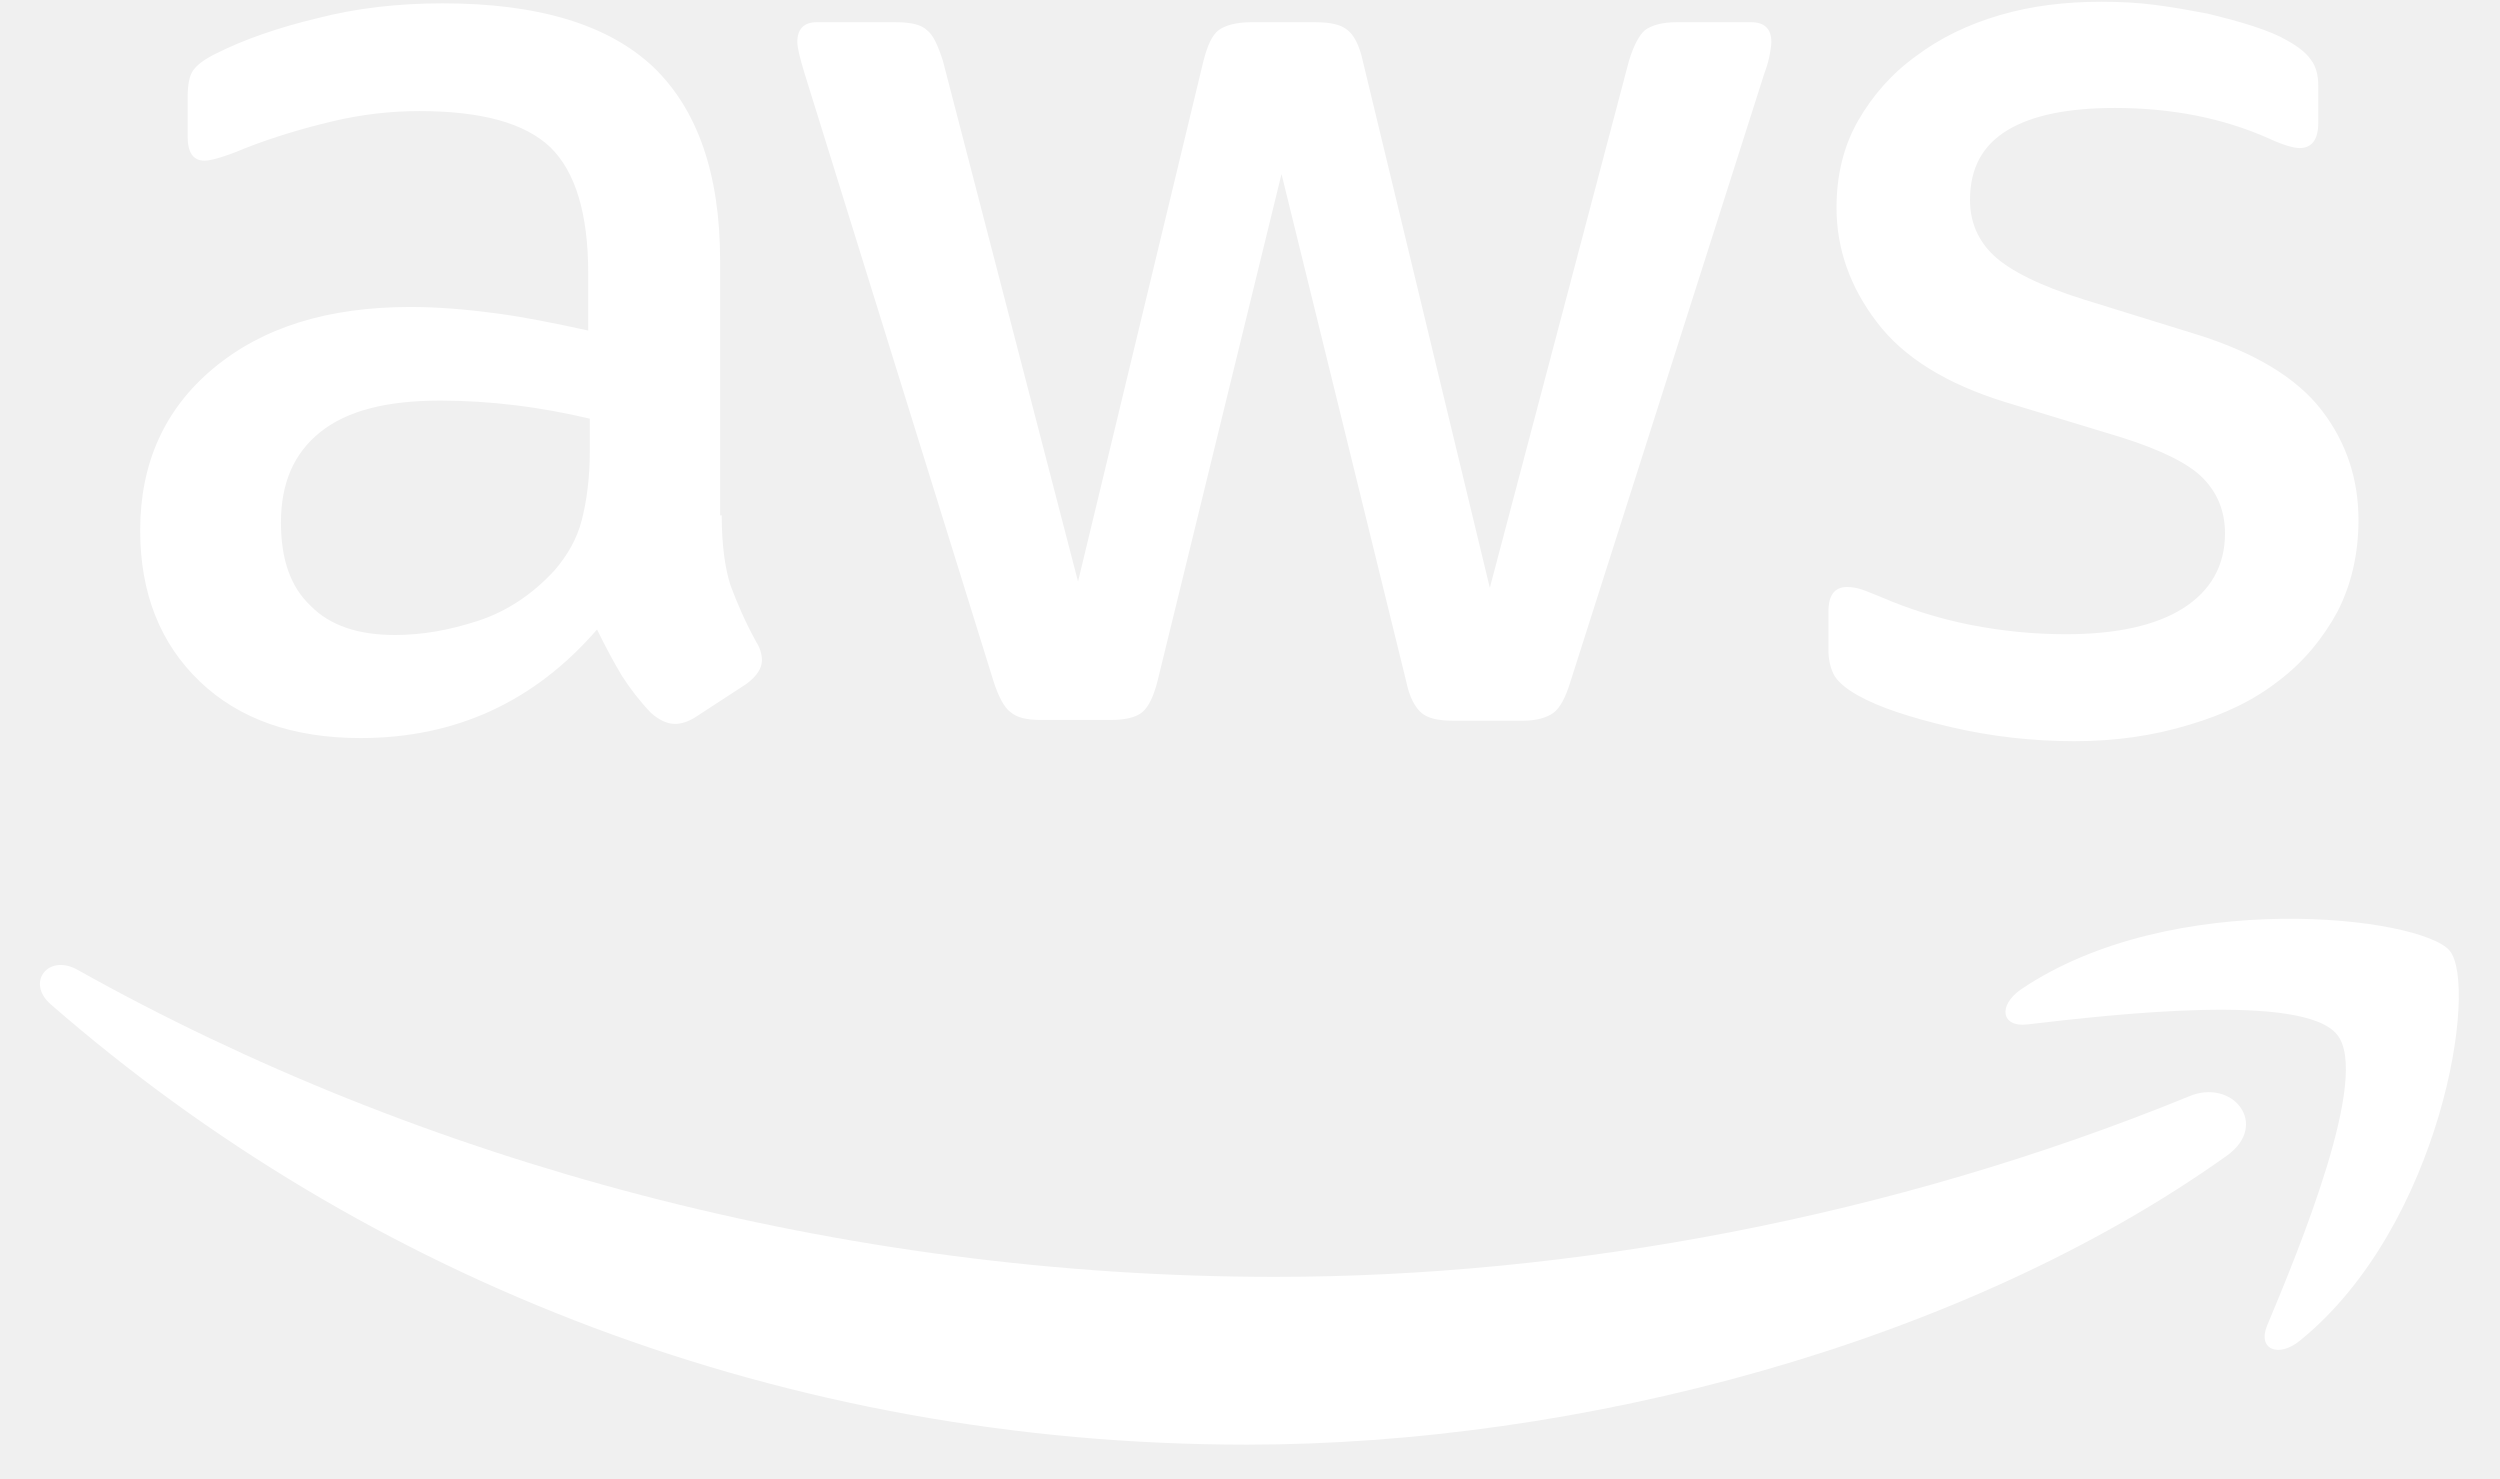
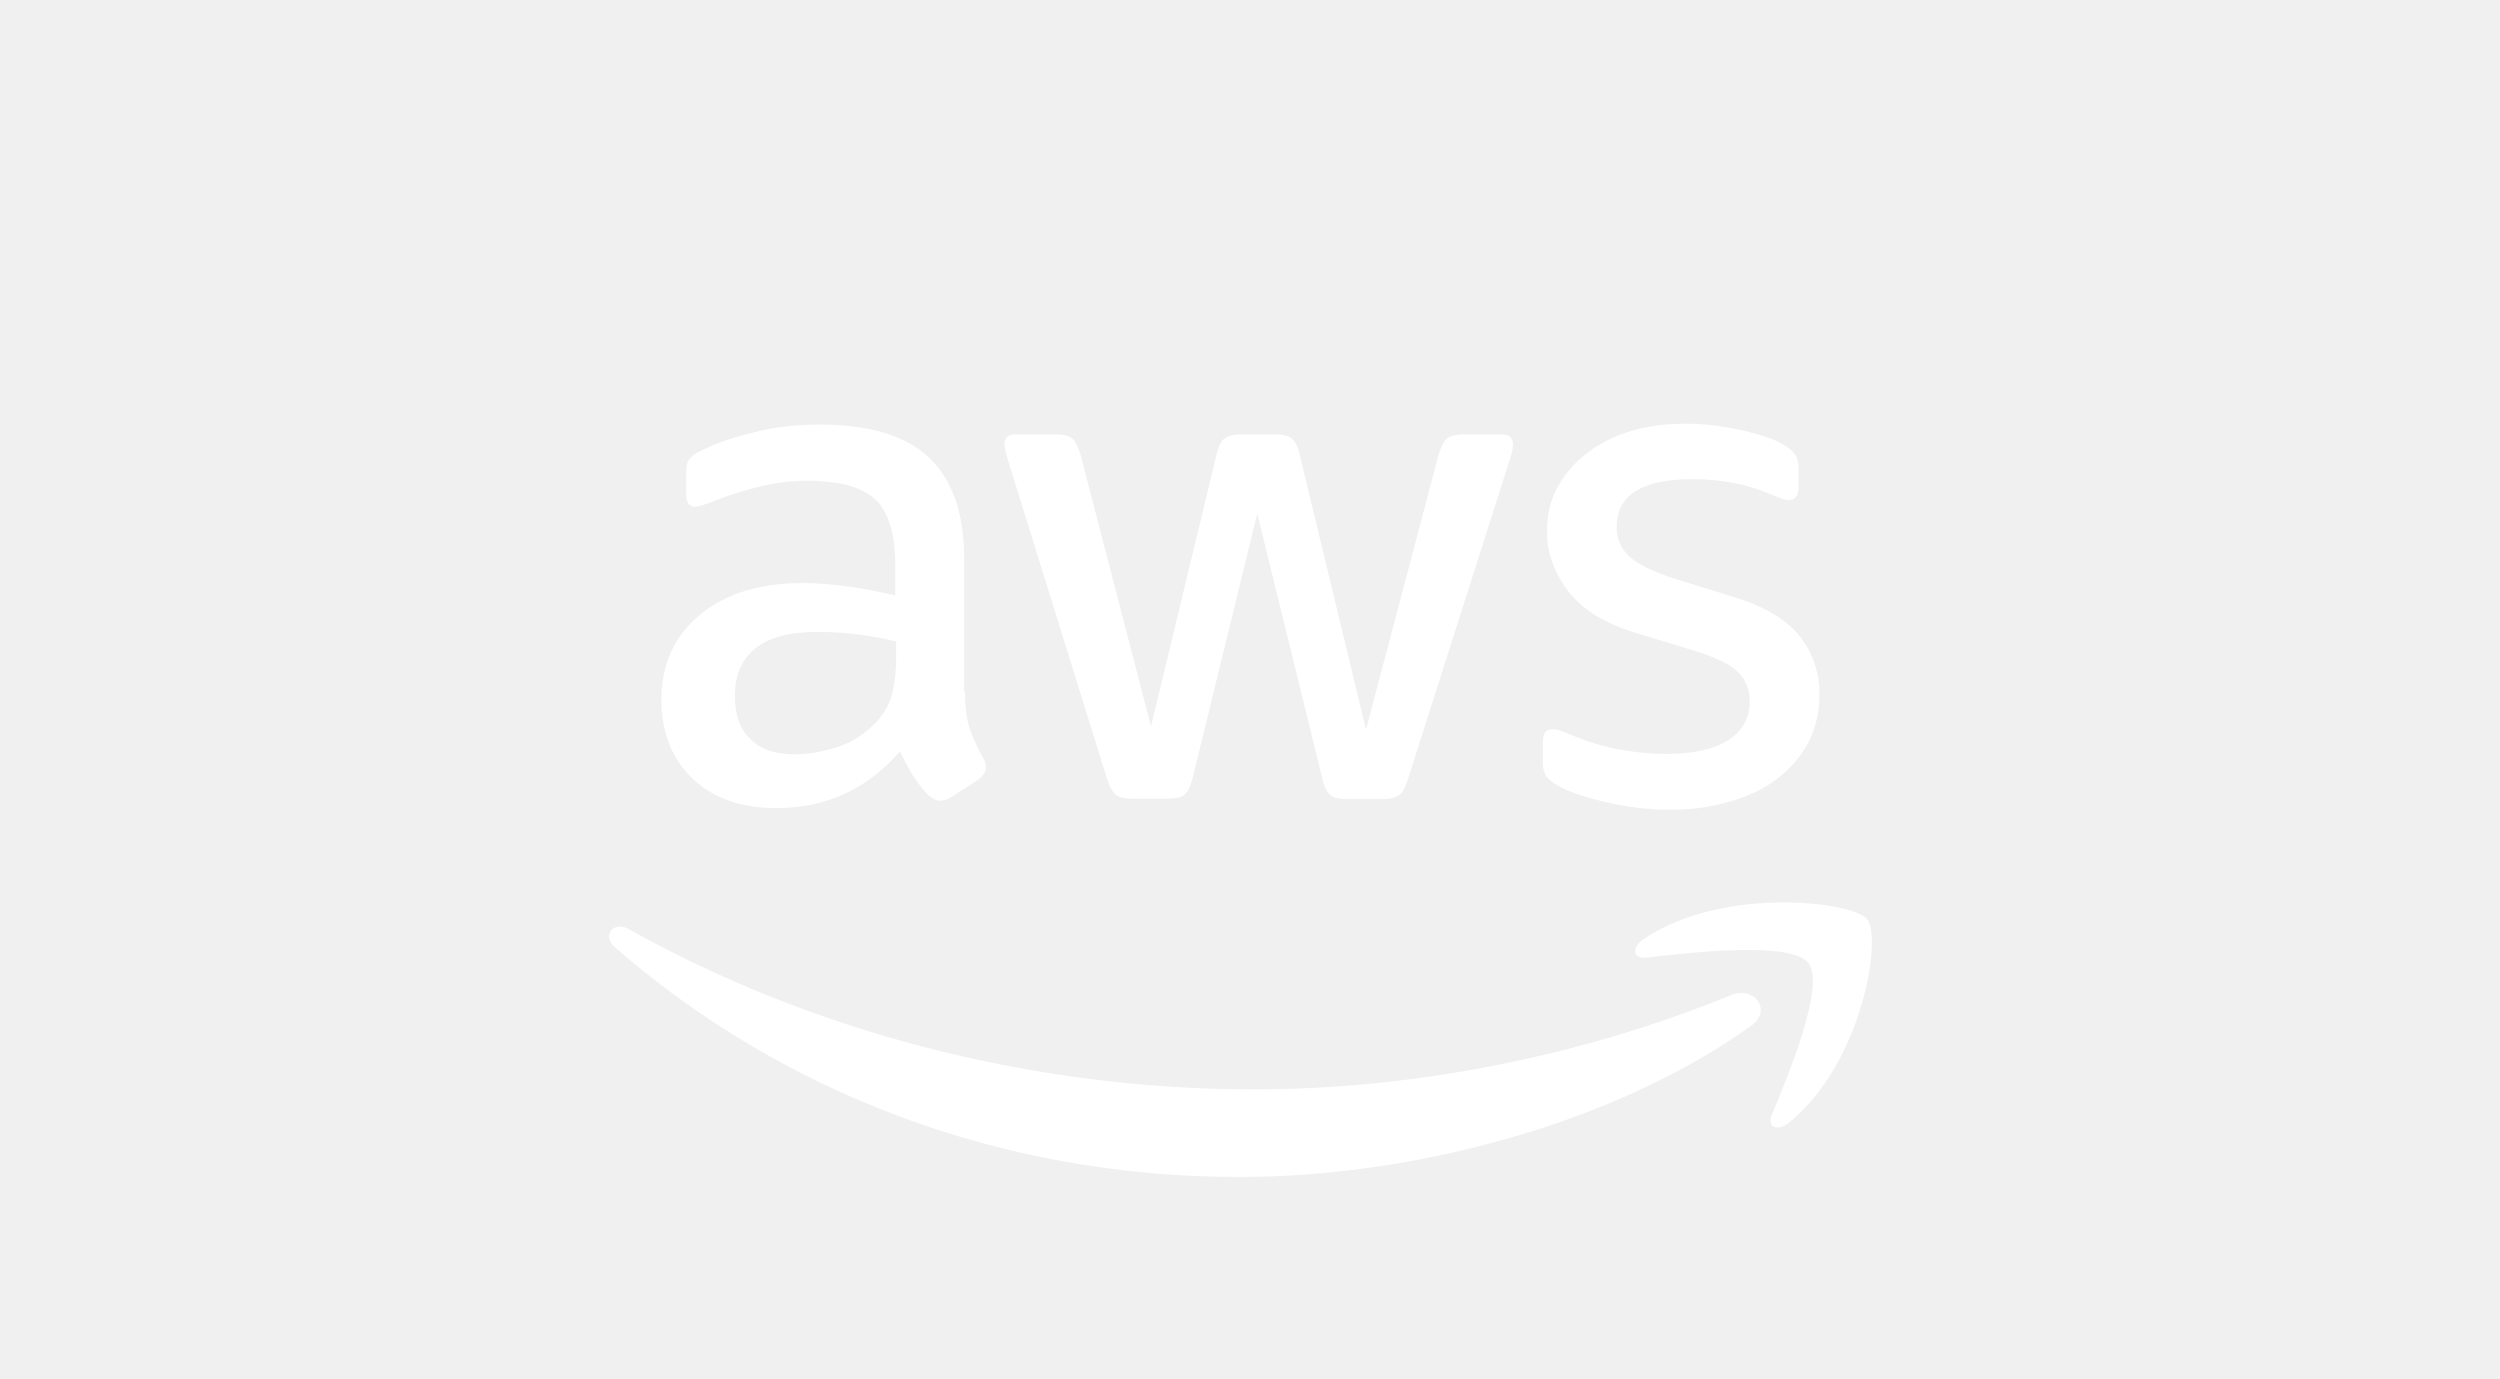
- <svg xmlns="http://www.w3.org/2000/svg" width="71px" height="42px" viewBox="0 0 71 42" version="1.1">
-   <g id="Landingpage" stroke="none" stroke-width="1" fill="none" fill-rule="evenodd">
-     <g id="Layout_Landingpage-SPECS" transform="translate(-1462, -706)" fill="#FFFFFF">
-       <g id="Header" transform="translate(-2575, -291)">
-         <g id="Header-Box" transform="translate(2894.981, 688.05)">
-           <g id="Comp_bar" transform="translate(51, 289.8366)">
-             <g id="Amazon_Web_Services_Logo" transform="translate(1091.956, 19.16342)">
-               <path d="M19.56,14.588 C19.56,15.415 19.651,16.085 19.811,16.577 C19.994,17.068 20.222,17.604 20.542,18.185 C20.656,18.364 20.702,18.543 20.702,18.699 C20.702,18.922 20.565,19.146 20.268,19.369 L18.829,20.307 C18.623,20.441 18.418,20.509 18.235,20.509 C18.006,20.509 17.778,20.397 17.55,20.196 C17.23,19.861 16.956,19.503 16.727,19.146 C16.499,18.766 16.27,18.341 16.019,17.828 C14.237,19.883 11.999,20.911 9.303,20.911 C7.385,20.911 5.854,20.374 4.735,19.302 C3.616,18.23 3.044,16.8 3.044,15.013 C3.044,13.114 3.73,11.572 5.123,10.411 C6.517,9.249 8.367,8.668 10.72,8.668 C11.496,8.668 12.296,8.735 13.141,8.847 C13.986,8.959 14.854,9.137 15.768,9.338 L15.768,7.707 C15.768,6.01 15.402,4.826 14.694,4.133 C13.963,3.44 12.73,3.105 10.971,3.105 C10.171,3.105 9.349,3.195 8.504,3.396 C7.659,3.597 6.836,3.843 6.037,4.155 C5.671,4.312 5.397,4.401 5.237,4.446 C5.077,4.49 4.963,4.513 4.872,4.513 C4.552,4.513 4.392,4.289 4.392,3.82 L4.392,2.726 C4.392,2.368 4.438,2.1 4.552,1.944 C4.666,1.787 4.872,1.631 5.192,1.474 C5.991,1.072 6.951,0.737 8.07,0.469 C9.189,0.179 10.377,0.045 11.633,0.045 C14.352,0.045 16.339,0.648 17.618,1.854 C18.874,3.061 19.514,4.893 19.514,7.35 L19.514,14.588 L19.56,14.588 Z M10.286,17.984 C11.039,17.984 11.816,17.85 12.638,17.582 C13.461,17.314 14.192,16.822 14.808,16.152 C15.174,15.728 15.448,15.259 15.585,14.722 C15.722,14.186 15.813,13.538 15.813,12.779 L15.813,11.84 C15.151,11.684 14.443,11.55 13.712,11.461 C12.981,11.371 12.273,11.327 11.565,11.327 C10.034,11.327 8.915,11.617 8.161,12.22 C7.407,12.823 7.042,13.672 7.042,14.789 C7.042,15.839 7.316,16.621 7.887,17.157 C8.435,17.716 9.235,17.984 10.286,17.984 Z M28.628,20.397 C28.217,20.397 27.943,20.33 27.76,20.173 C27.577,20.039 27.418,19.727 27.28,19.302 L21.912,2.033 C21.775,1.586 21.707,1.296 21.707,1.139 C21.707,0.782 21.89,0.581 22.255,0.581 L24.494,0.581 C24.928,0.581 25.225,0.648 25.385,0.804 C25.567,0.938 25.704,1.251 25.841,1.676 L29.679,16.465 L33.242,1.676 C33.357,1.229 33.494,0.938 33.676,0.804 C33.859,0.67 34.179,0.581 34.59,0.581 L36.418,0.581 C36.852,0.581 37.149,0.648 37.331,0.804 C37.514,0.938 37.674,1.251 37.765,1.676 L41.374,16.644 L45.326,1.676 C45.463,1.229 45.623,0.938 45.783,0.804 C45.966,0.67 46.263,0.581 46.674,0.581 L48.798,0.581 C49.164,0.581 49.369,0.76 49.369,1.139 C49.369,1.251 49.346,1.363 49.324,1.497 C49.301,1.631 49.255,1.81 49.164,2.055 L43.659,19.324 C43.522,19.771 43.362,20.062 43.179,20.196 C42.996,20.33 42.699,20.419 42.311,20.419 L40.346,20.419 C39.912,20.419 39.616,20.352 39.433,20.196 C39.25,20.039 39.09,19.749 38.999,19.302 L35.458,4.893 L31.94,19.28 C31.826,19.727 31.689,20.017 31.506,20.173 C31.324,20.33 31.004,20.397 30.593,20.397 L28.628,20.397 Z M57.981,21 C56.793,21 55.605,20.866 54.463,20.598 C53.321,20.33 52.43,20.039 51.836,19.704 C51.471,19.503 51.22,19.28 51.128,19.079 C51.037,18.878 50.991,18.654 50.991,18.453 L50.991,17.314 C50.991,16.845 51.174,16.621 51.517,16.621 C51.654,16.621 51.791,16.644 51.928,16.688 C52.065,16.733 52.27,16.822 52.499,16.912 C53.275,17.247 54.121,17.515 55.011,17.694 C55.925,17.872 56.816,17.962 57.73,17.962 C59.169,17.962 60.288,17.716 61.065,17.224 C61.841,16.733 62.253,16.018 62.253,15.102 C62.253,14.477 62.047,13.963 61.636,13.538 C61.225,13.114 60.448,12.734 59.329,12.377 L56.017,11.371 C54.349,10.857 53.116,10.098 52.362,9.093 C51.608,8.11 51.22,7.015 51.22,5.853 C51.22,4.915 51.425,4.088 51.836,3.373 C52.247,2.659 52.796,2.033 53.481,1.541 C54.166,1.028 54.943,0.648 55.857,0.38 C56.77,0.112 57.73,0 58.735,0 C59.237,0 59.763,0.022 60.265,0.089 C60.791,0.156 61.27,0.246 61.75,0.335 C62.207,0.447 62.641,0.559 63.052,0.693 C63.463,0.827 63.783,0.961 64.011,1.095 C64.331,1.273 64.56,1.452 64.697,1.653 C64.834,1.832 64.902,2.078 64.902,2.39 L64.902,3.44 C64.902,3.91 64.72,4.155 64.377,4.155 C64.194,4.155 63.897,4.066 63.509,3.887 C62.207,3.306 60.745,3.016 59.123,3.016 C57.821,3.016 56.793,3.217 56.085,3.641 C55.377,4.066 55.011,4.714 55.011,5.63 C55.011,6.255 55.24,6.791 55.697,7.216 C56.154,7.64 56.999,8.065 58.209,8.445 L61.453,9.45 C63.098,9.964 64.286,10.679 64.994,11.595 C65.702,12.511 66.044,13.561 66.044,14.722 C66.044,15.683 65.839,16.554 65.451,17.314 C65.039,18.073 64.491,18.744 63.783,19.28 C63.075,19.838 62.23,20.24 61.247,20.531 C60.22,20.844 59.146,21 57.981,21 Z" id="Shape" fill-rule="nonzero" />
-               <g id="Group" transform="translate(0.044444, 26)">
-                 <path d="M62.26,6.772 C54.743,12.132 43.822,14.978 34.431,14.978 C21.271,14.978 9.413,10.279 0.457,2.471 C-0.251,1.853 0.388,1.015 1.234,1.5 C10.921,6.926 22.871,10.213 35.231,10.213 C43.571,10.213 52.732,8.537 61.163,5.096 C62.42,4.544 63.494,5.89 62.26,6.772 Z" id="Path" />
-                 <path d="M65.39,3.331 C64.43,2.14 59.038,2.757 56.594,3.044 C55.863,3.132 55.748,2.515 56.411,2.051 C60.706,-0.86 67.766,-0.022 68.589,0.949 C69.411,1.941 68.36,8.757 64.339,12.022 C63.722,12.529 63.128,12.265 63.402,11.603 C64.316,9.419 66.35,4.5 65.39,3.331 Z" id="Path" />
-               </g>
-             </g>
-           </g>
-         </g>
-       </g>
+ <svg xmlns="http://www.w3.org/2000/svg" width="136" height="75">
+   <g fill="none" fill-rule="evenodd">
+     <path d="M.98.05h134v74H.98z" />
+     <path d="M52.496 37.638c0 .827.091 1.497.251 1.989.183.491.411 1.027.731 1.608.114.179.16.358.16.514 0 .223-.137.447-.434.67l-1.439.938a1.112 1.112 0 01-.594.201c-.228 0-.457-.111-.685-.312a6.93 6.93 0 01-.822-1.05c-.229-.38-.457-.805-.709-1.318-1.781 2.055-4.02 3.083-6.715 3.083-1.92 0-3.45-.537-4.569-1.609-1.12-1.072-1.69-2.502-1.69-4.29 0-1.898.685-3.44 2.078-4.601 1.394-1.162 3.244-1.743 5.597-1.743.777 0 1.576.067 2.421.179.845.111 1.713.29 2.627.491v-1.63c0-1.698-.365-2.882-1.073-3.575-.731-.693-1.965-1.028-3.724-1.028-.8 0-1.622.09-2.467.29a18.5 18.5 0 00-2.467.76 6.65 6.65 0 01-.8.29 1.43 1.43 0 01-.365.068c-.32 0-.48-.224-.48-.693v-1.094c0-.358.046-.626.16-.782.115-.157.32-.313.64-.47.8-.402 1.759-.737 2.878-1.005 1.12-.29 2.307-.424 3.564-.424 2.718 0 4.705.603 5.984 1.81 1.257 1.206 1.896 3.038 1.896 5.495v7.238h.046zm-9.274 3.396c.754 0 1.53-.134 2.353-.402.822-.268 1.553-.76 2.17-1.43.365-.424.64-.894.776-1.43a7.853 7.853 0 00.229-1.943v-.939c-.663-.156-1.37-.29-2.102-.38-.73-.089-1.439-.133-2.147-.133-1.53 0-2.65.29-3.403.893-.754.603-1.12 1.452-1.12 2.57 0 1.05.274 1.831.845 2.367.549.559 1.348.827 2.399.827zm18.343 2.413c-.412 0-.686-.067-.868-.224-.183-.134-.343-.446-.48-.87l-5.368-17.27c-.137-.447-.206-.737-.206-.894 0-.357.183-.558.548-.558h2.239c.434 0 .731.067.89.223.184.134.32.447.458.872l3.837 14.789 3.564-14.79c.114-.446.251-.737.434-.87.183-.135.502-.224.913-.224h1.828c.434 0 .73.067.914.223.182.134.342.447.434.872l3.609 14.968 3.952-14.968c.137-.447.296-.738.456-.872.183-.134.48-.223.891-.223h2.125c.365 0 .57.179.57.558 0 .112-.022.224-.045.358a3.124 3.124 0 01-.16.558l-5.505 17.27c-.137.446-.297.737-.48.87-.182.135-.48.224-.868.224h-1.964c-.434 0-.731-.067-.914-.223-.183-.157-.343-.447-.434-.894l-3.54-14.41-3.518 14.388c-.114.447-.252.737-.434.893-.183.157-.503.224-.914.224h-1.964zm29.352.603a15.44 15.44 0 01-3.517-.402c-1.143-.268-2.033-.559-2.627-.894-.366-.2-.617-.424-.708-.625a1.547 1.547 0 01-.138-.626v-1.14c0-.468.183-.692.526-.692.137 0 .274.023.411.067.137.045.343.134.571.224.777.335 1.622.603 2.513.782.913.178 1.804.268 2.718.268 1.44 0 2.558-.246 3.335-.738.777-.491 1.188-1.206 1.188-2.122 0-.625-.206-1.14-.617-1.564-.411-.424-1.188-.804-2.307-1.161l-3.312-1.006c-1.668-.514-2.901-1.273-3.655-2.278-.754-.983-1.142-2.078-1.142-3.24 0-.938.205-1.765.617-2.48.41-.715.96-1.34 1.644-1.832.686-.513 1.462-.893 2.376-1.161.914-.268 1.873-.38 2.878-.38.503 0 1.028.022 1.53.09.526.066 1.006.156 1.485.245.457.112.891.223 1.302.358.412.134.731.268.96.402.32.178.548.357.685.558.137.179.206.425.206.737v1.05c0 .47-.183.715-.526.715-.182 0-.48-.09-.868-.268-1.302-.58-2.764-.871-4.386-.871-1.302 0-2.33.201-3.038.625-.708.425-1.073 1.073-1.073 1.989 0 .625.228 1.161.685 1.586.457.424 1.302.849 2.513 1.229l3.243 1.005c1.645.514 2.833 1.229 3.541 2.145.708.916 1.05 1.966 1.05 3.127 0 .961-.205 1.832-.593 2.592a6.04 6.04 0 01-1.668 1.966c-.708.558-1.553.96-2.535 1.25-1.028.314-2.102.47-3.267.47z" fill="#FFF" fill-rule="nonzero" />
+     <g fill="#FFF">
+       <path d="M95.24 55.822c-7.516 5.36-18.437 8.206-27.828 8.206-13.16 0-25.018-4.699-33.974-12.507-.709-.618-.069-1.456.777-.971 9.687 5.426 21.636 8.713 33.997 8.713 8.34 0 17.501-1.676 25.932-5.117 1.257-.552 2.33.794 1.097 1.676z" />
+       <path d="M98.37 52.38c-.959-1.19-6.35-.573-8.796-.286-.73.088-.845-.53-.182-.993 4.295-2.911 11.355-2.073 12.178-1.102.822.992-.229 7.808-4.25 11.073-.617.507-1.211.243-.937-.42.914-2.183 2.947-7.102 1.988-8.271z" />
    </g>
  </g>
</svg>
